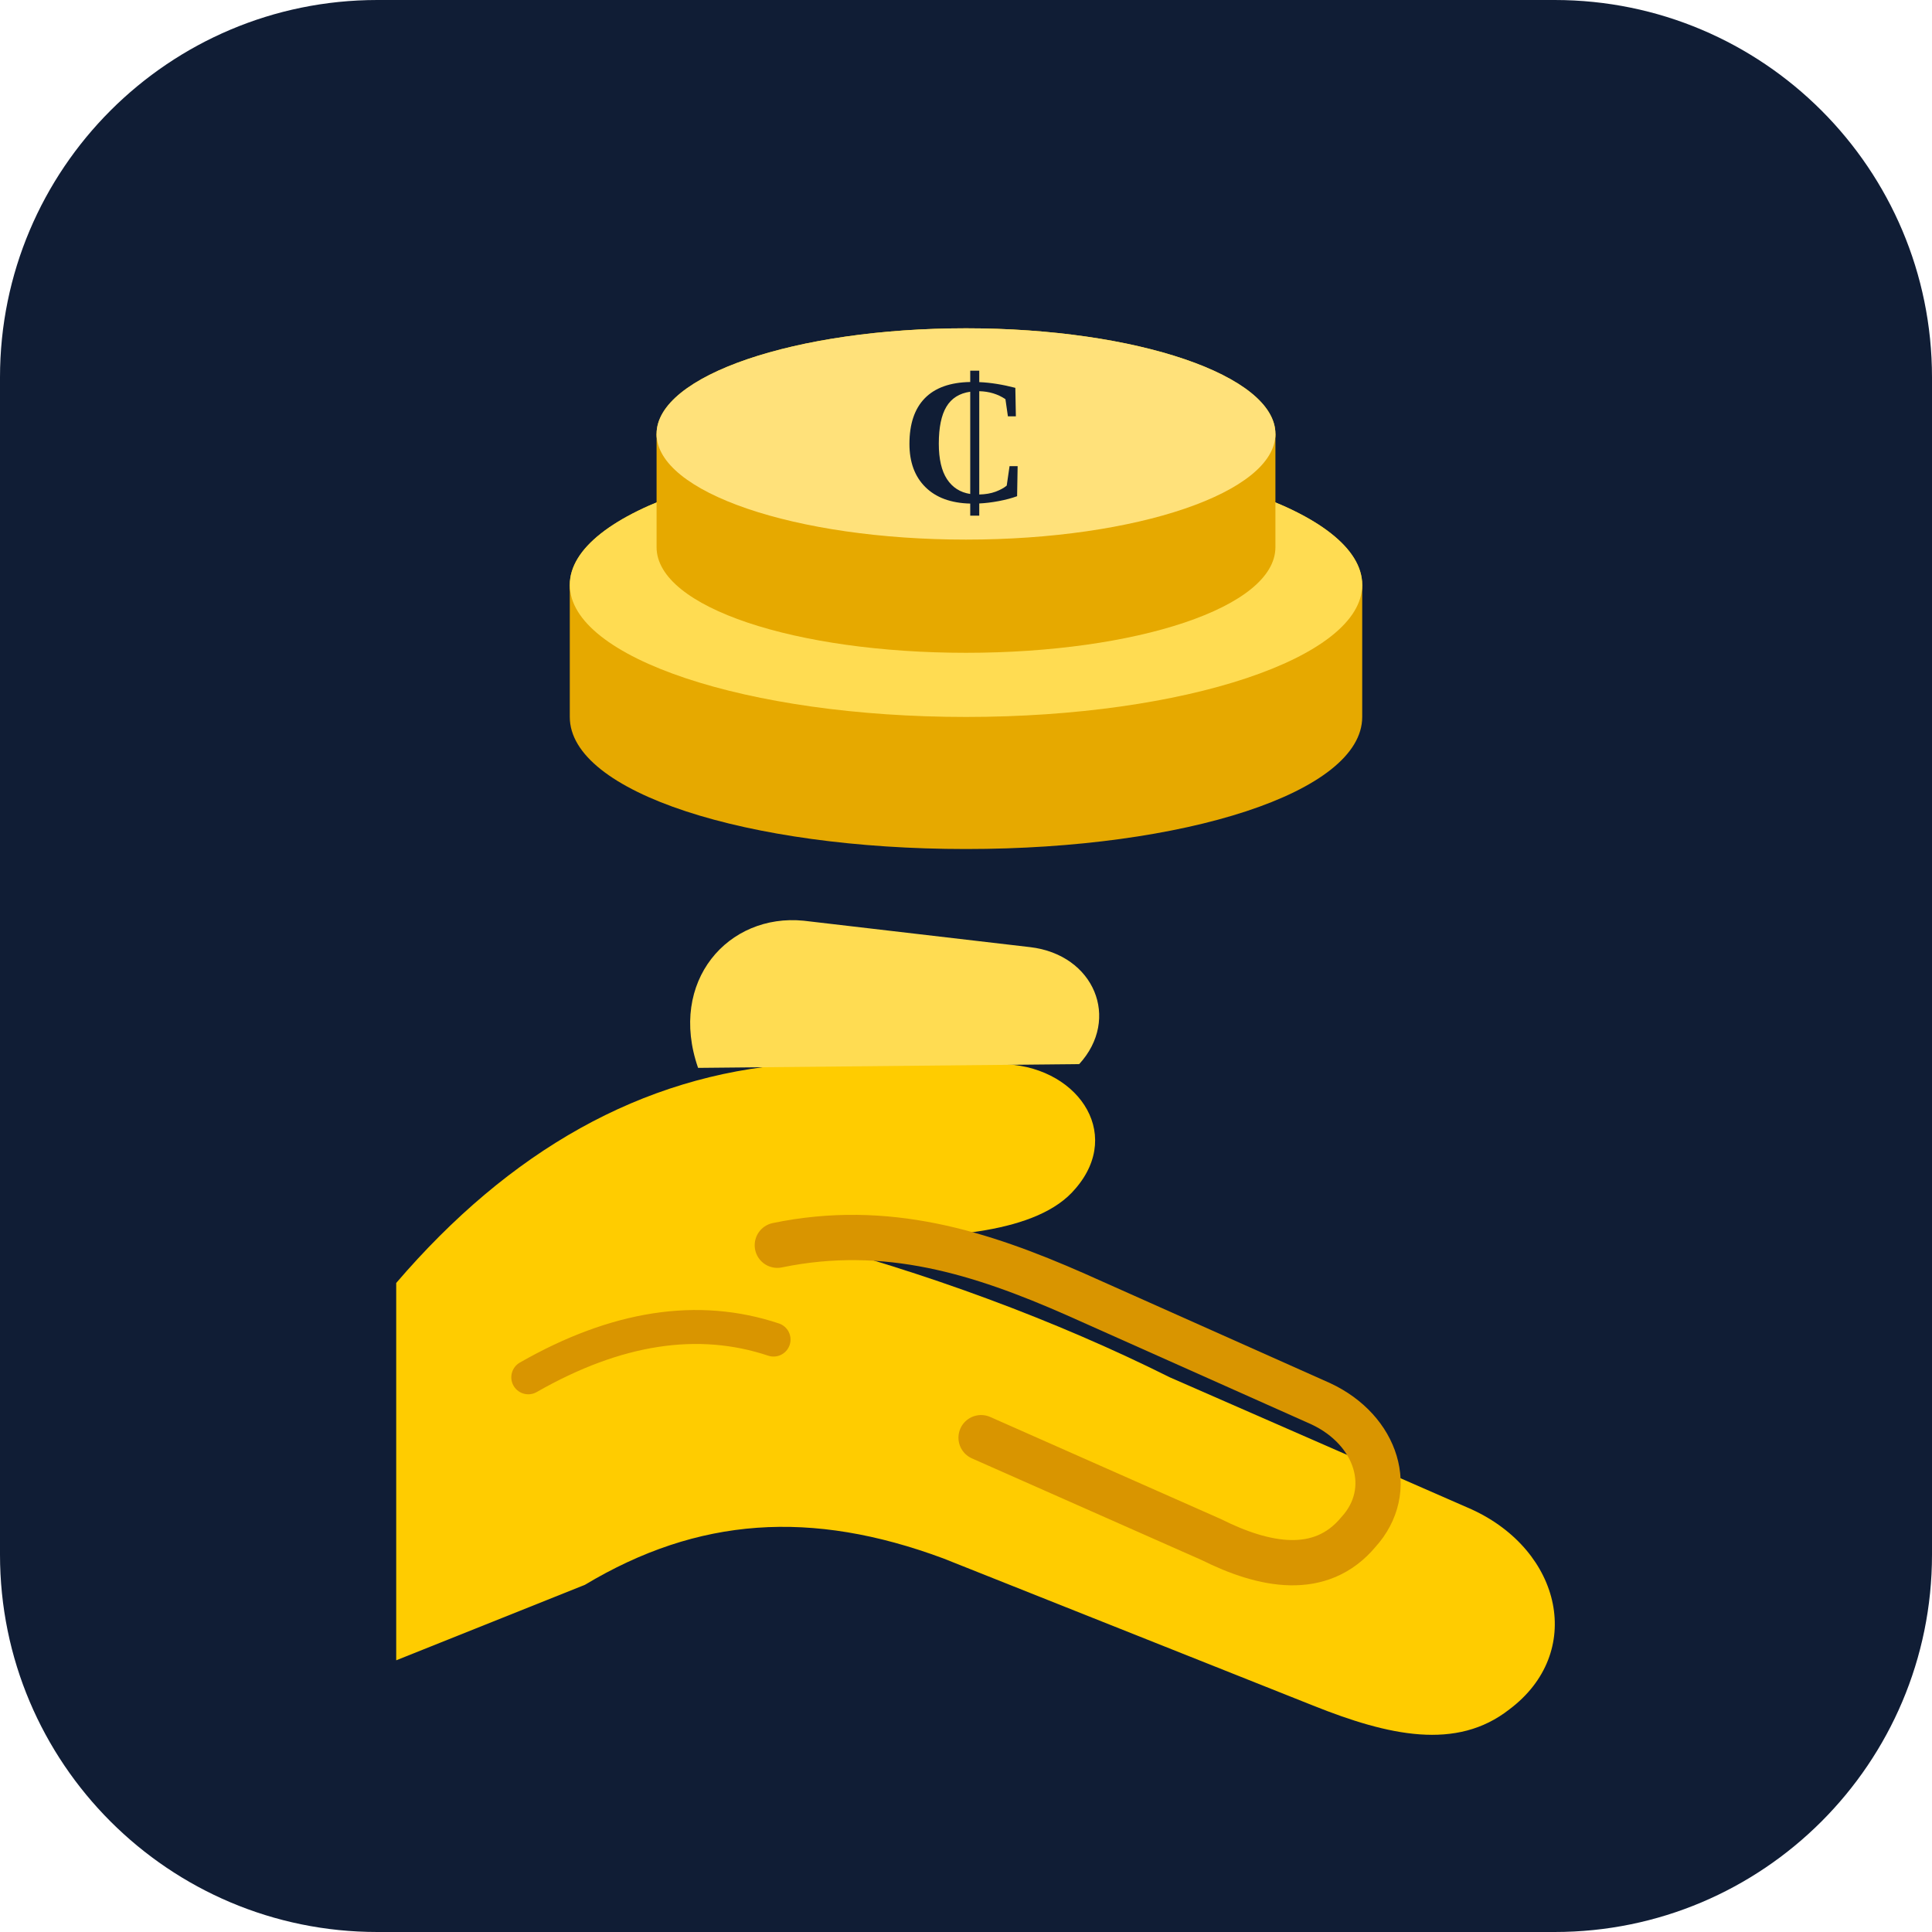
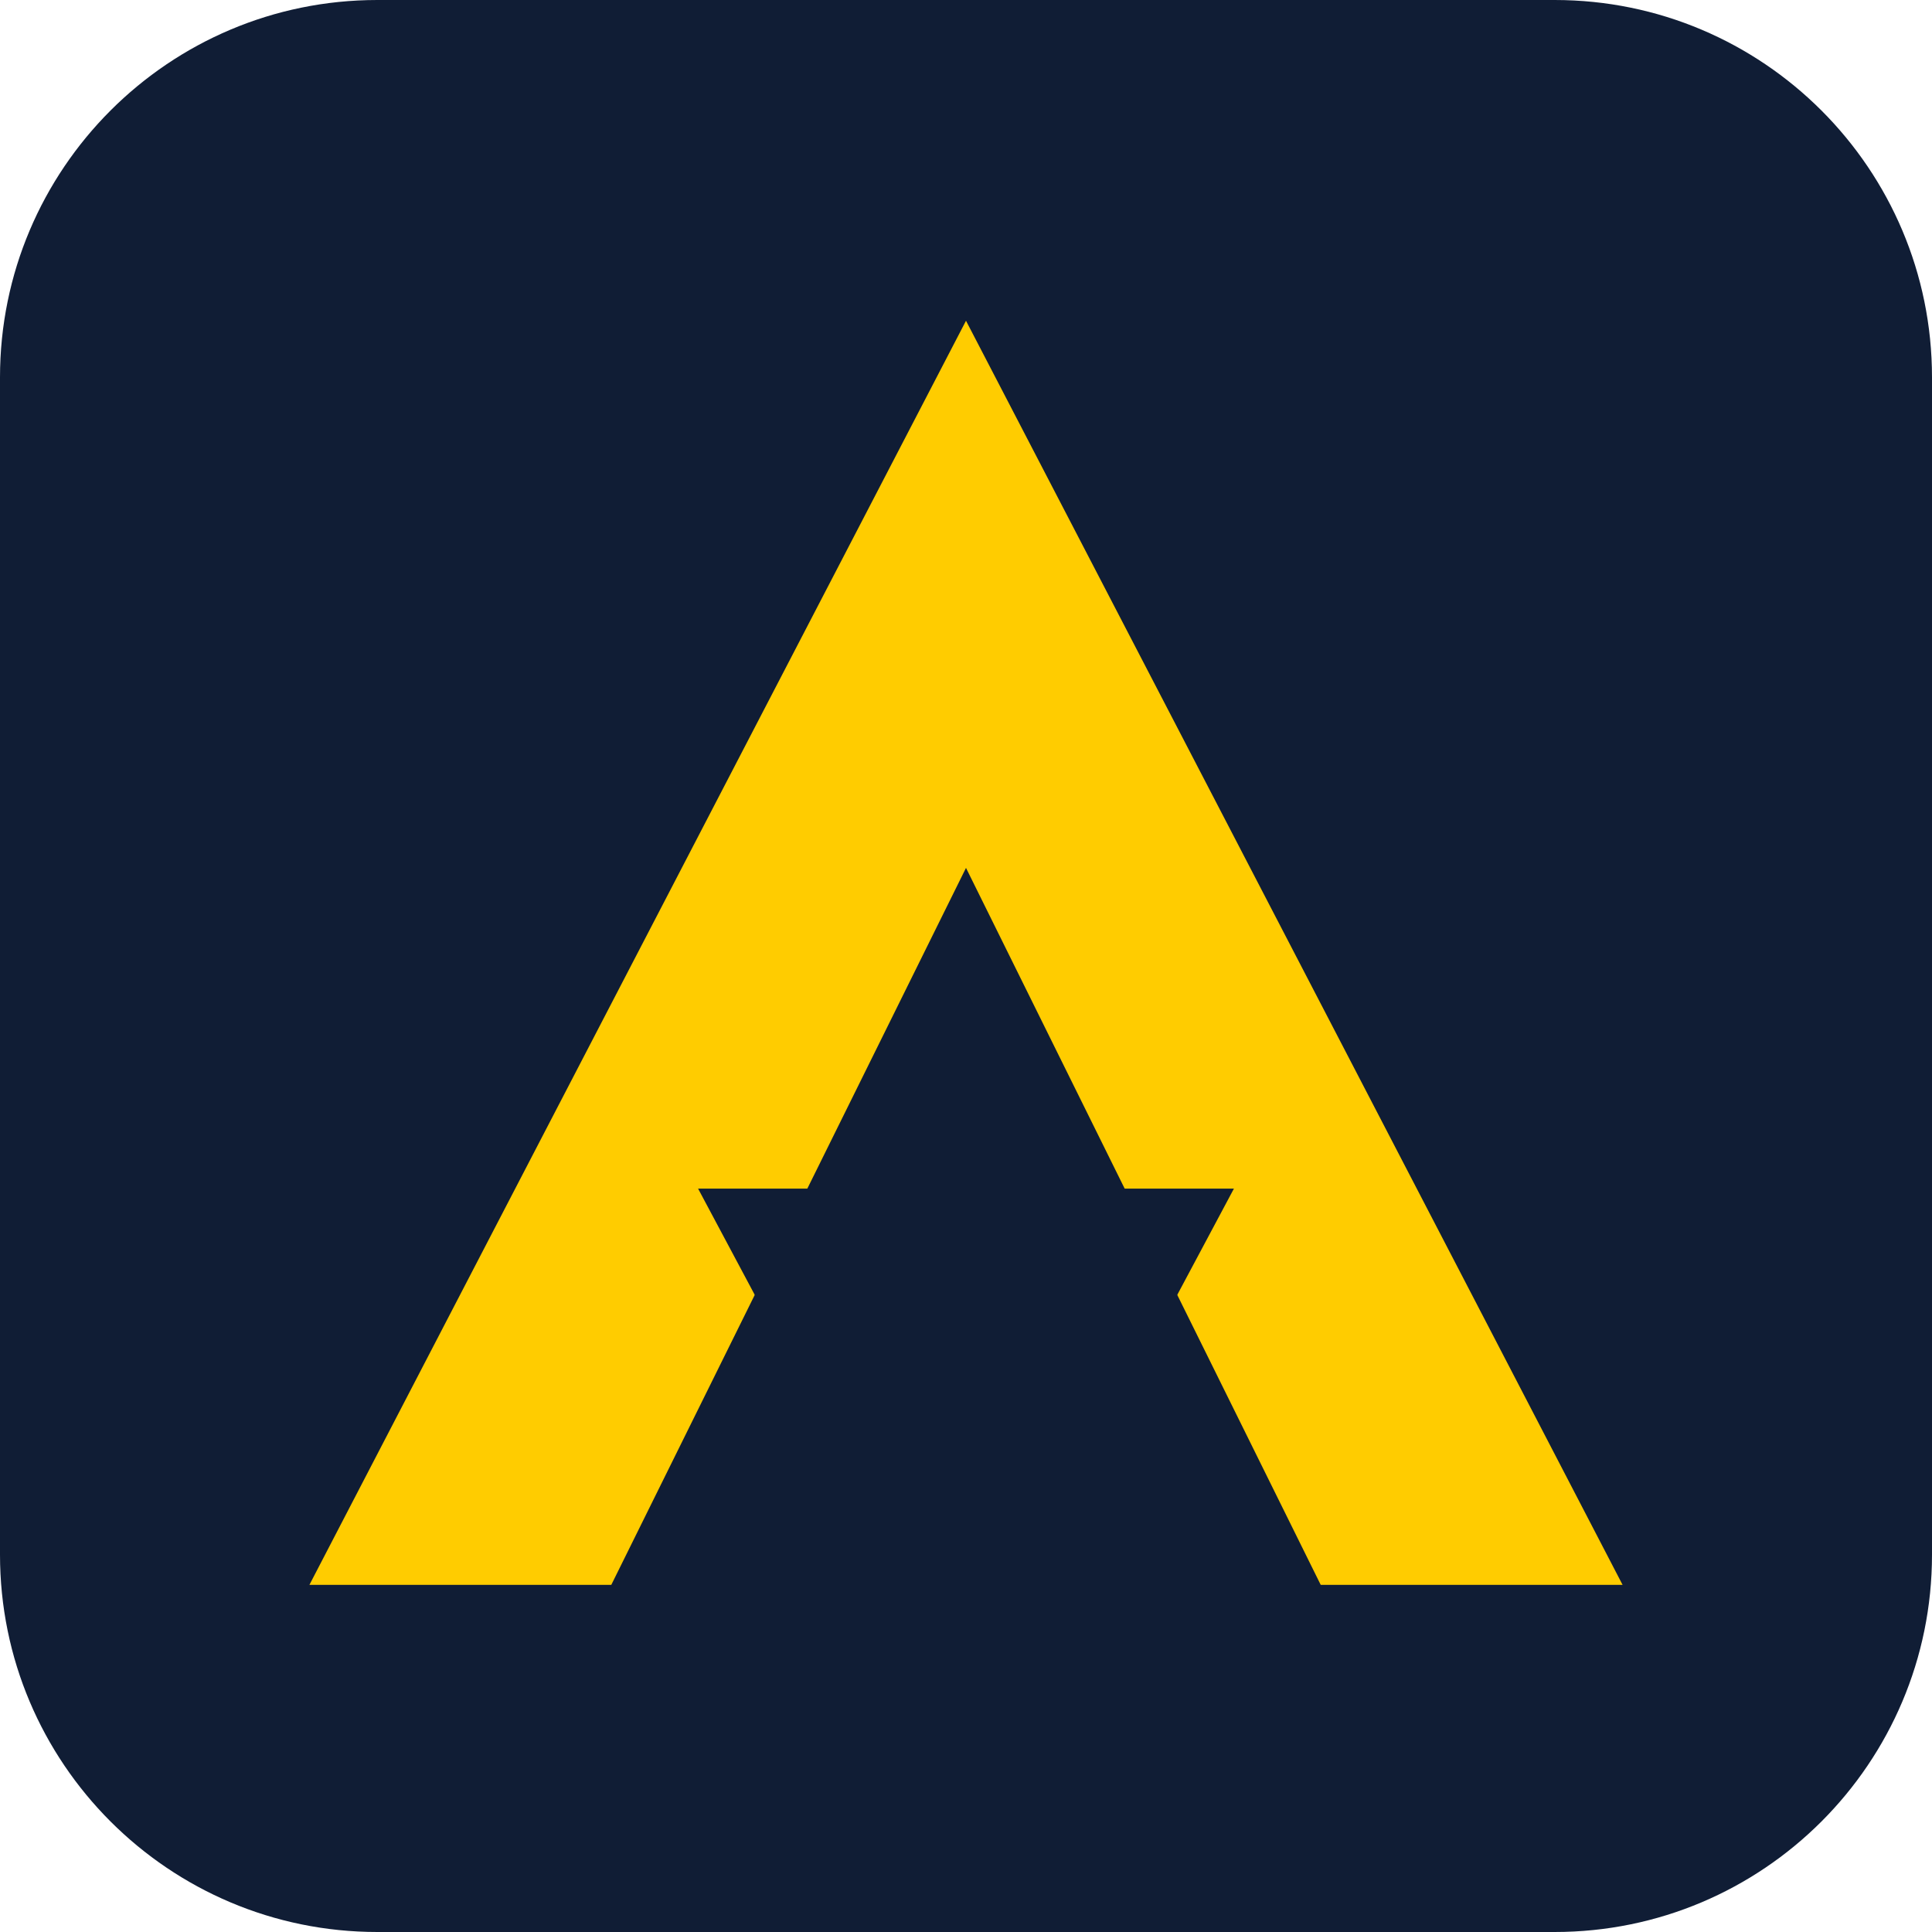
- <svg xmlns="http://www.w3.org/2000/svg" width="512" height="512" viewBox="0 0 512 512">
+ <svg xmlns="http://www.w3.org/2000/svg" viewBox="0 0 512 512">
  <rect width="512" height="512" rx="100" fill="#101d35" />
-   <ellipse cx="256" cy="155" rx="105" ry="35" fill="#ffcc00" />
-   <path d="M151 155v35c0 20 47 35 105 35s105-15 105-35v-35" fill="#e6a900" />
-   <ellipse cx="256" cy="155" rx="105" ry="35" fill="#ffdc52" />
-   <ellipse cx="256" cy="115" rx="82" ry="28" fill="#ffcc00" />
-   <path d="M174 115v30c0 16 37 28 82 28s82-12 82-28v-30" fill="#e6a900" />
-   <ellipse cx="256" cy="115" rx="82" ry="28" fill="#ffe17a" />
-   <text x="256" y="133" text-anchor="middle" font-size="48" font-weight="bold" fill="#101d35">₵</text>
-   <path d="M105 340            C135 305 170 285 210 282            L265 282            C285 282 298 300 285 315            C275 327 250 328 230 328            L210 328            C245 337 280 350 310 365            L390 400            C414 411 420 438 400 453            C386 464 368 460 348 452            L250 413            C215 400 185 402 155 420            L105 440 Z" fill="#ffcc00" />
-   <path d="M185 283            C177 260 193 242 213 244            L273 251            C290 253 297 270 286 282" fill="#ffdc52" />
-   <path d="M206 330            C235 324 260 332 285 343            L350 372            C365 379 370 395 360 406            C350 418 335 415 321 408            L260 381" fill="none" stroke="#d99500" stroke-width="12" stroke-linecap="round" />
-   <path d="M140 365 Q175 345 205 355" fill="none" stroke="#d99500" stroke-width="9" stroke-linecap="round" />
+   <path d="M256 85 L430 420 H350 L256 230 L162 420 H82 Z" fill="#ffcc00" />
+   <path d="M185 315 H327 L295 375 H217 Z" fill="#101d35" />
</svg>
